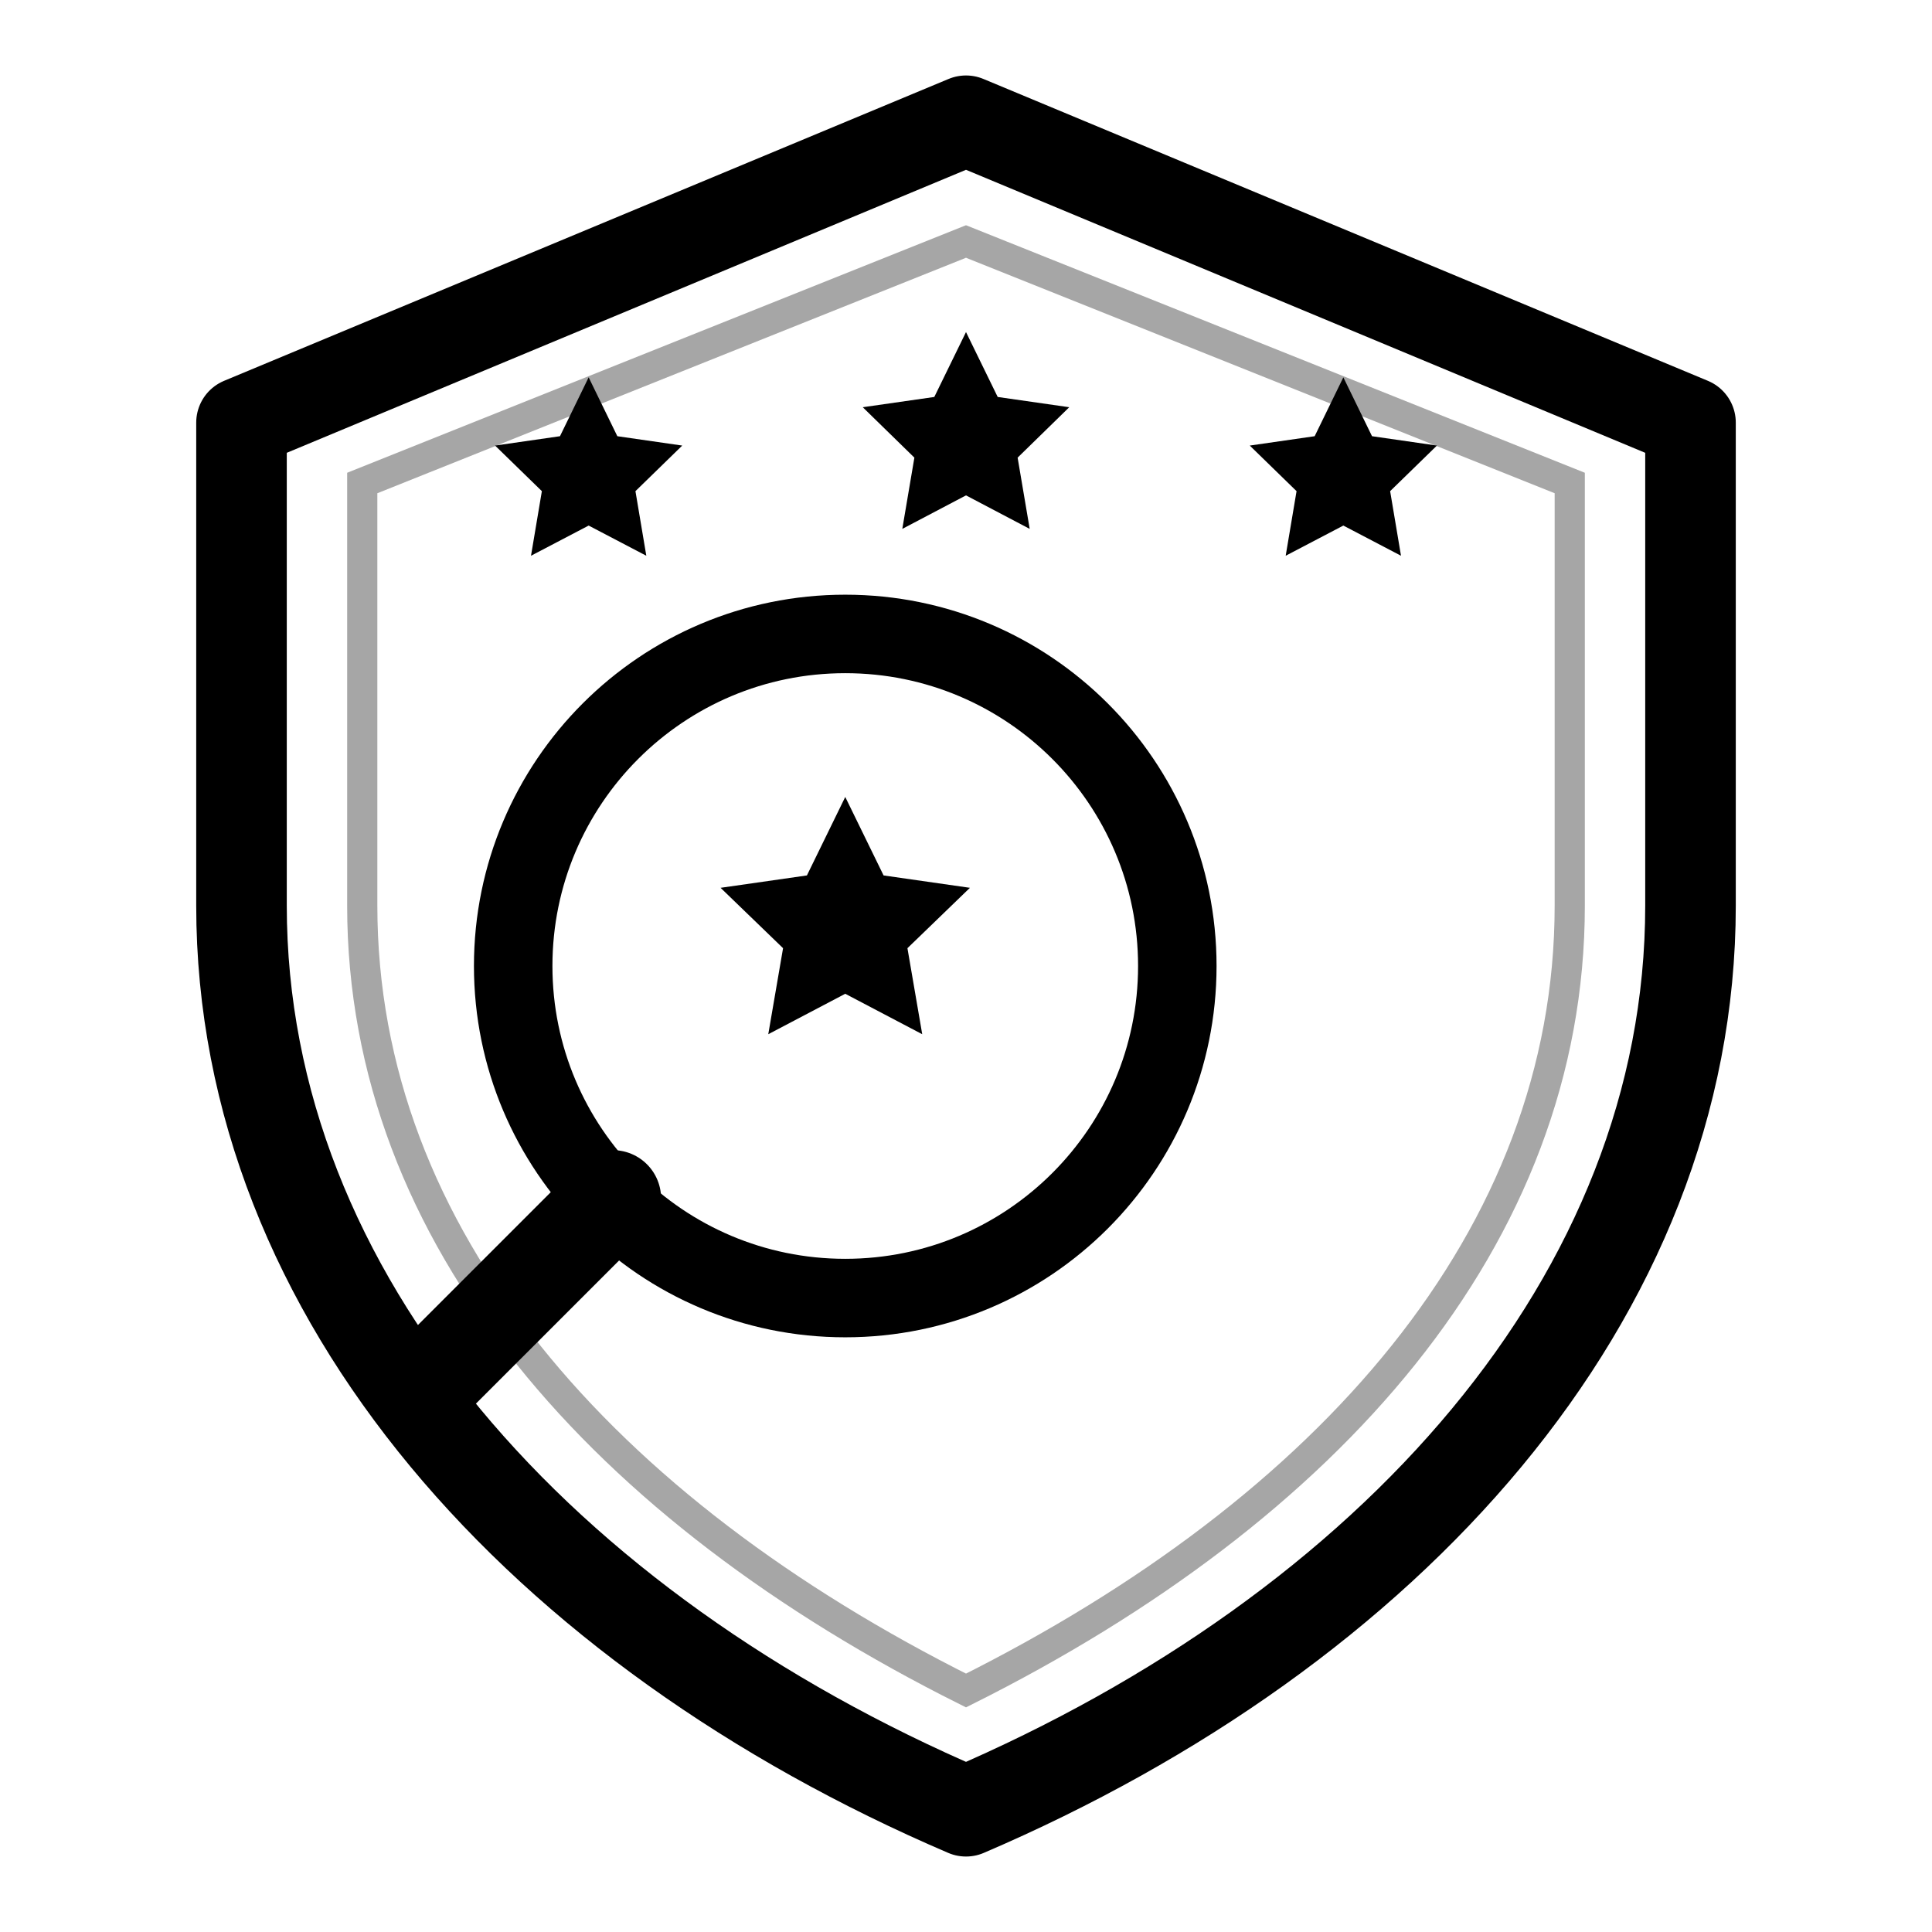
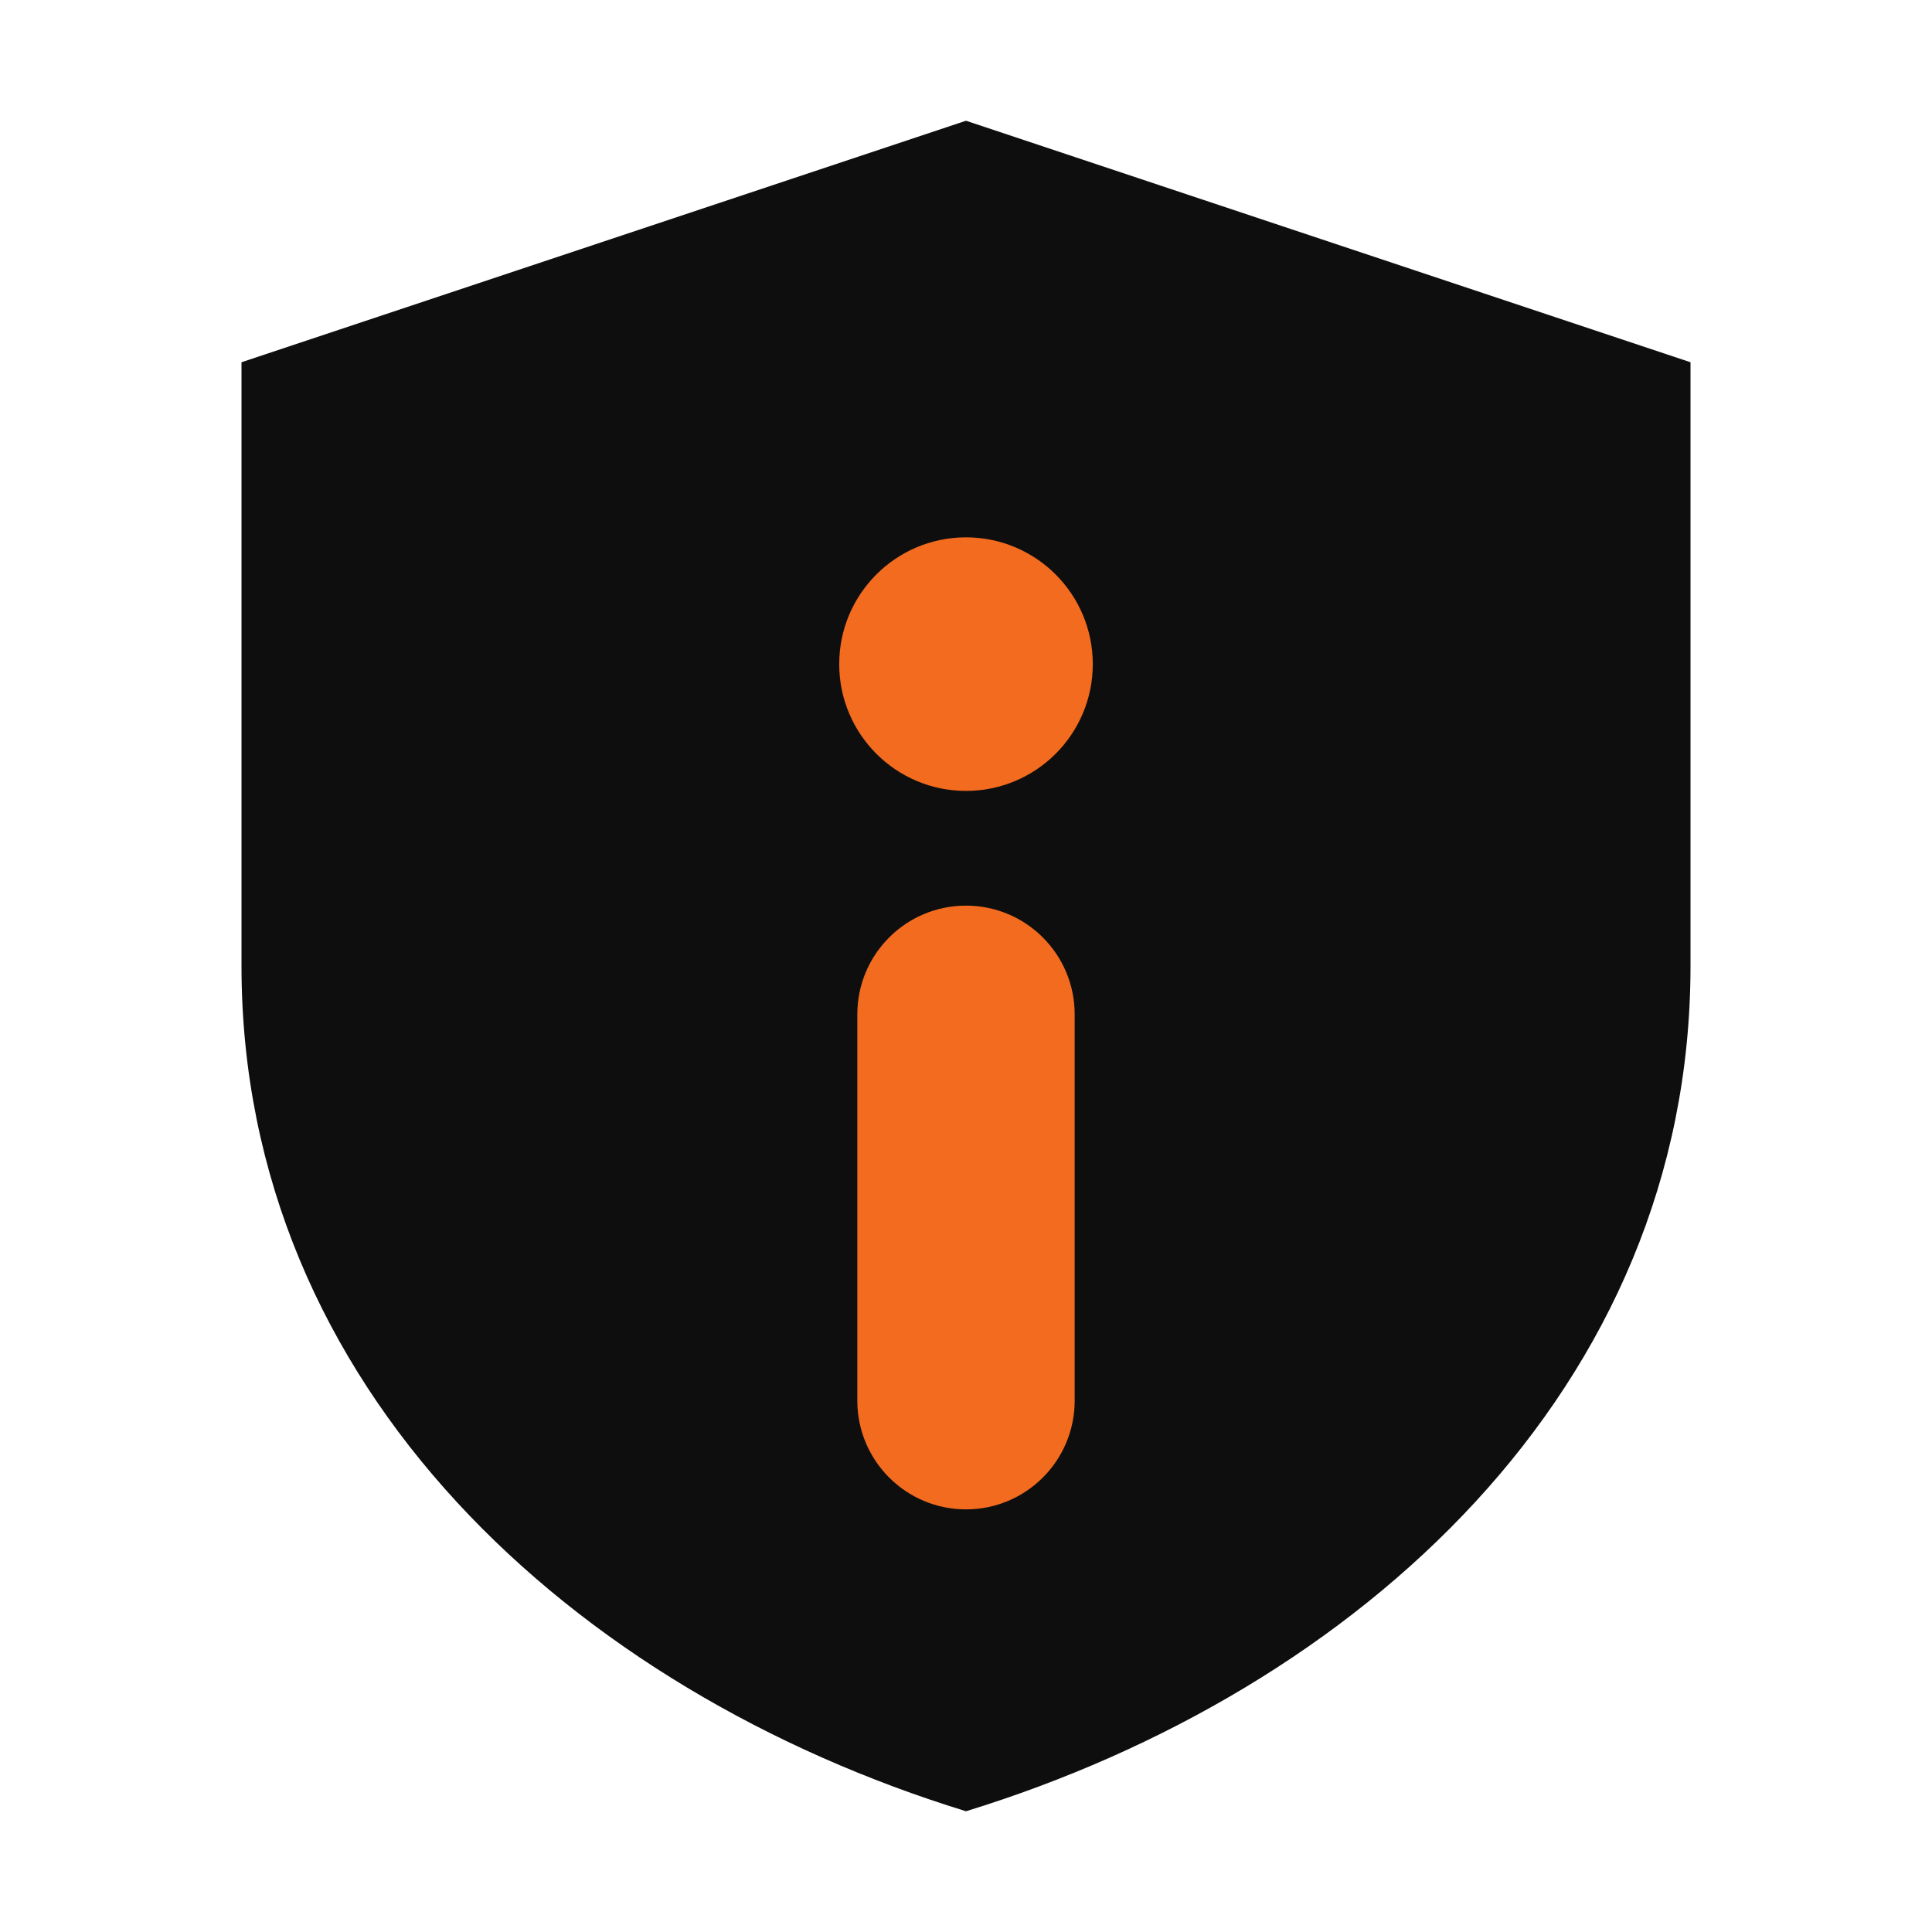
- <svg xmlns="http://www.w3.org/2000/svg" viewBox="0 0 64 64" fill="currentColor" aria-hidden="true">
-   <path d="M32 4 L8 14 L8 30 C8 43 18 54 32 60 C46 54 56 43 56 30 L56 14 Z" fill="none" stroke="currentColor" stroke-width="3" stroke-linejoin="round" />
-   <path d="M32 8 L12 16 L12 30 C12 41 20 50 32 56 C44 50 52 41 52 30 L52 16 Z" fill="none" stroke="currentColor" stroke-width="1" opacity="0.35" />
-   <path d="M19.5 12.5 l0.95 1.95 l2.15 0.31 l-1.55 1.51 l0.36 2.14 l-1.91 -1.0 l-1.91 1.0 l0.36 -2.14 l-1.55 -1.51 l2.15 -0.31 z" />
-   <path d="M32 11 l1.05 2.15 l2.37 0.34 l-1.71 1.67 l0.4 2.36 l-2.11 -1.11 l-2.11 1.11 l0.4 -2.36 l-1.71 -1.67 l2.37 -0.34 z" />
-   <path d="M44.5 12.5 l0.95 1.95 l2.15 0.31 l-1.55 1.51 l0.36 2.14 l-1.91 -1.0 l-1.91 1.0 l0.36 -2.14 l-1.55 -1.51 l2.15 -0.31 z" />
-   <circle cx="28" cy="32" r="11" fill="none" stroke="currentColor" stroke-width="2.6" />
-   <line x1="20.3" y1="39.7" x2="14" y2="46" stroke="currentColor" stroke-width="3.2" stroke-linecap="round" />
-   <path d="M28 26.4 l1.27 2.6 l2.86 0.41 l-2.07 2.0 l0.49 2.85 l-2.55 -1.34 l-2.55 1.34 l0.49 -2.85 l-2.07 -2.0 l2.86 -0.41 z" />
+ <svg xmlns="http://www.w3.org/2000/svg" viewBox="0 0 64 64" fill="none" aria-hidden="true">
+   <path d="M32 4 L56 12 V32 C56 46 45 56 32 60 C19 56 8 46 8 32 V12 Z" fill="#0E0E0E" />
+   <circle cx="32" cy="22" r="4.2" fill="#F26B1F" />
+   <rect x="28.4" y="30" width="7.2" height="20" rx="3.6" fill="#F26B1F" />
</svg>
